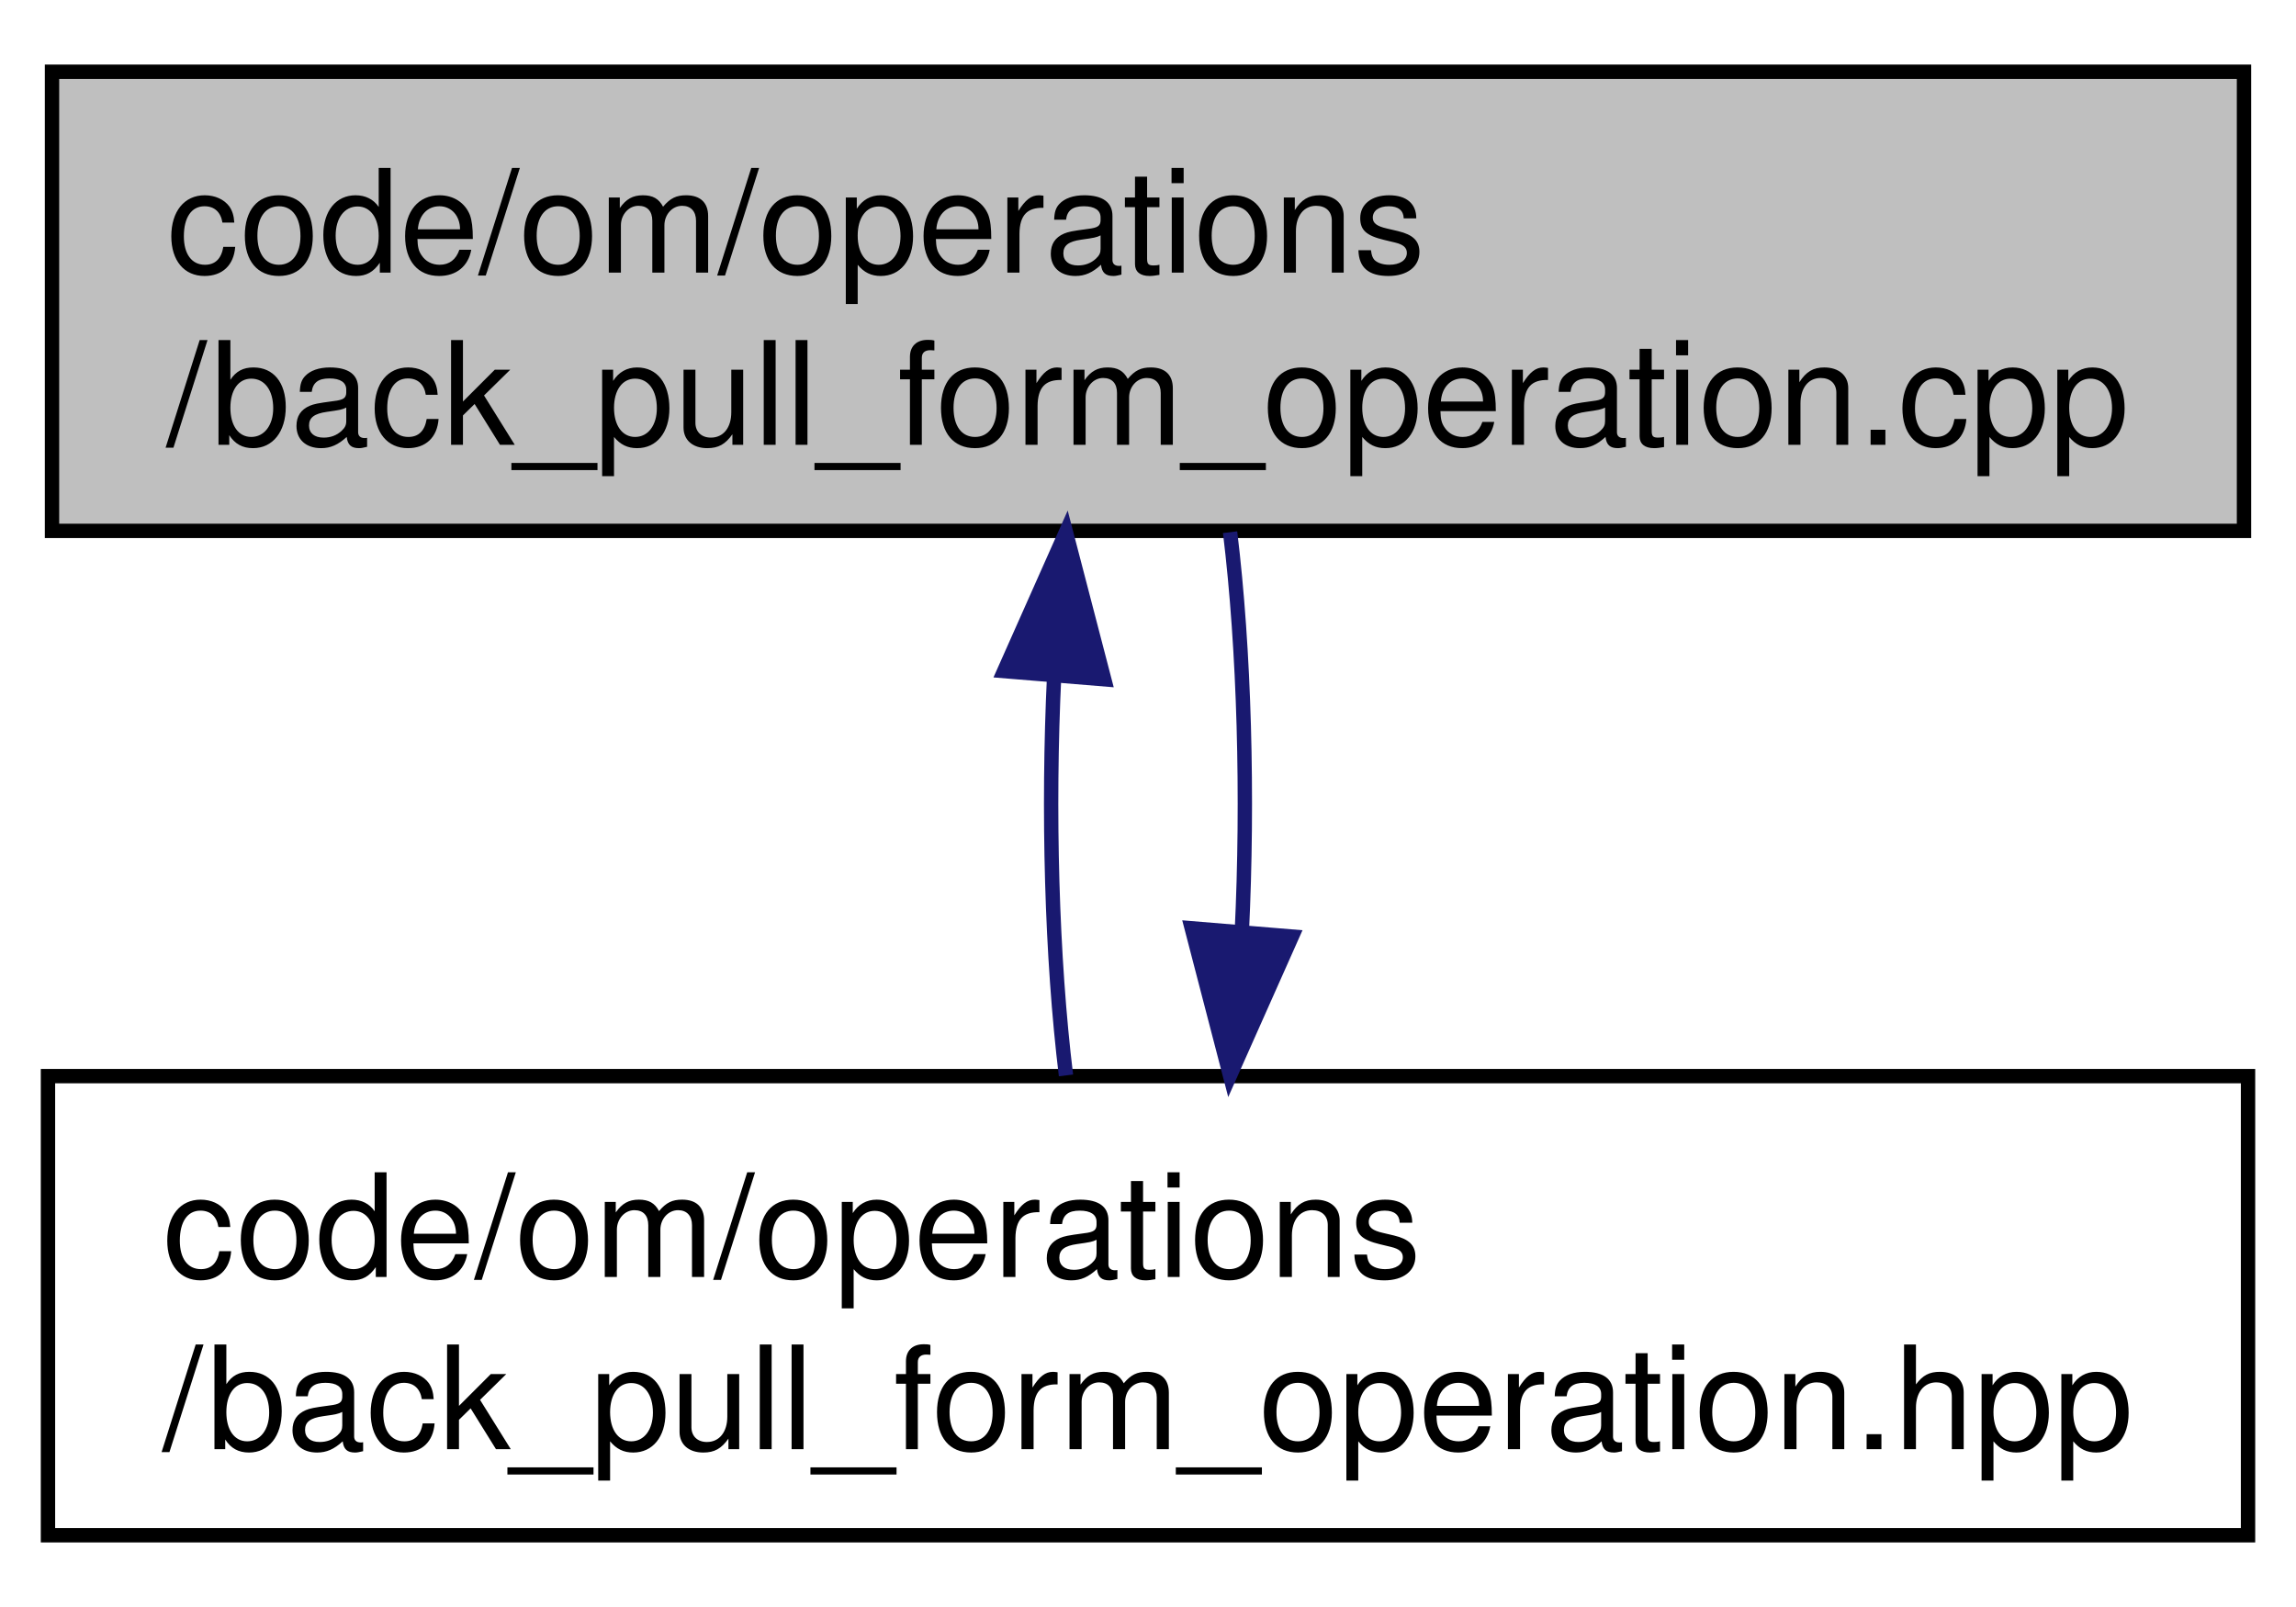
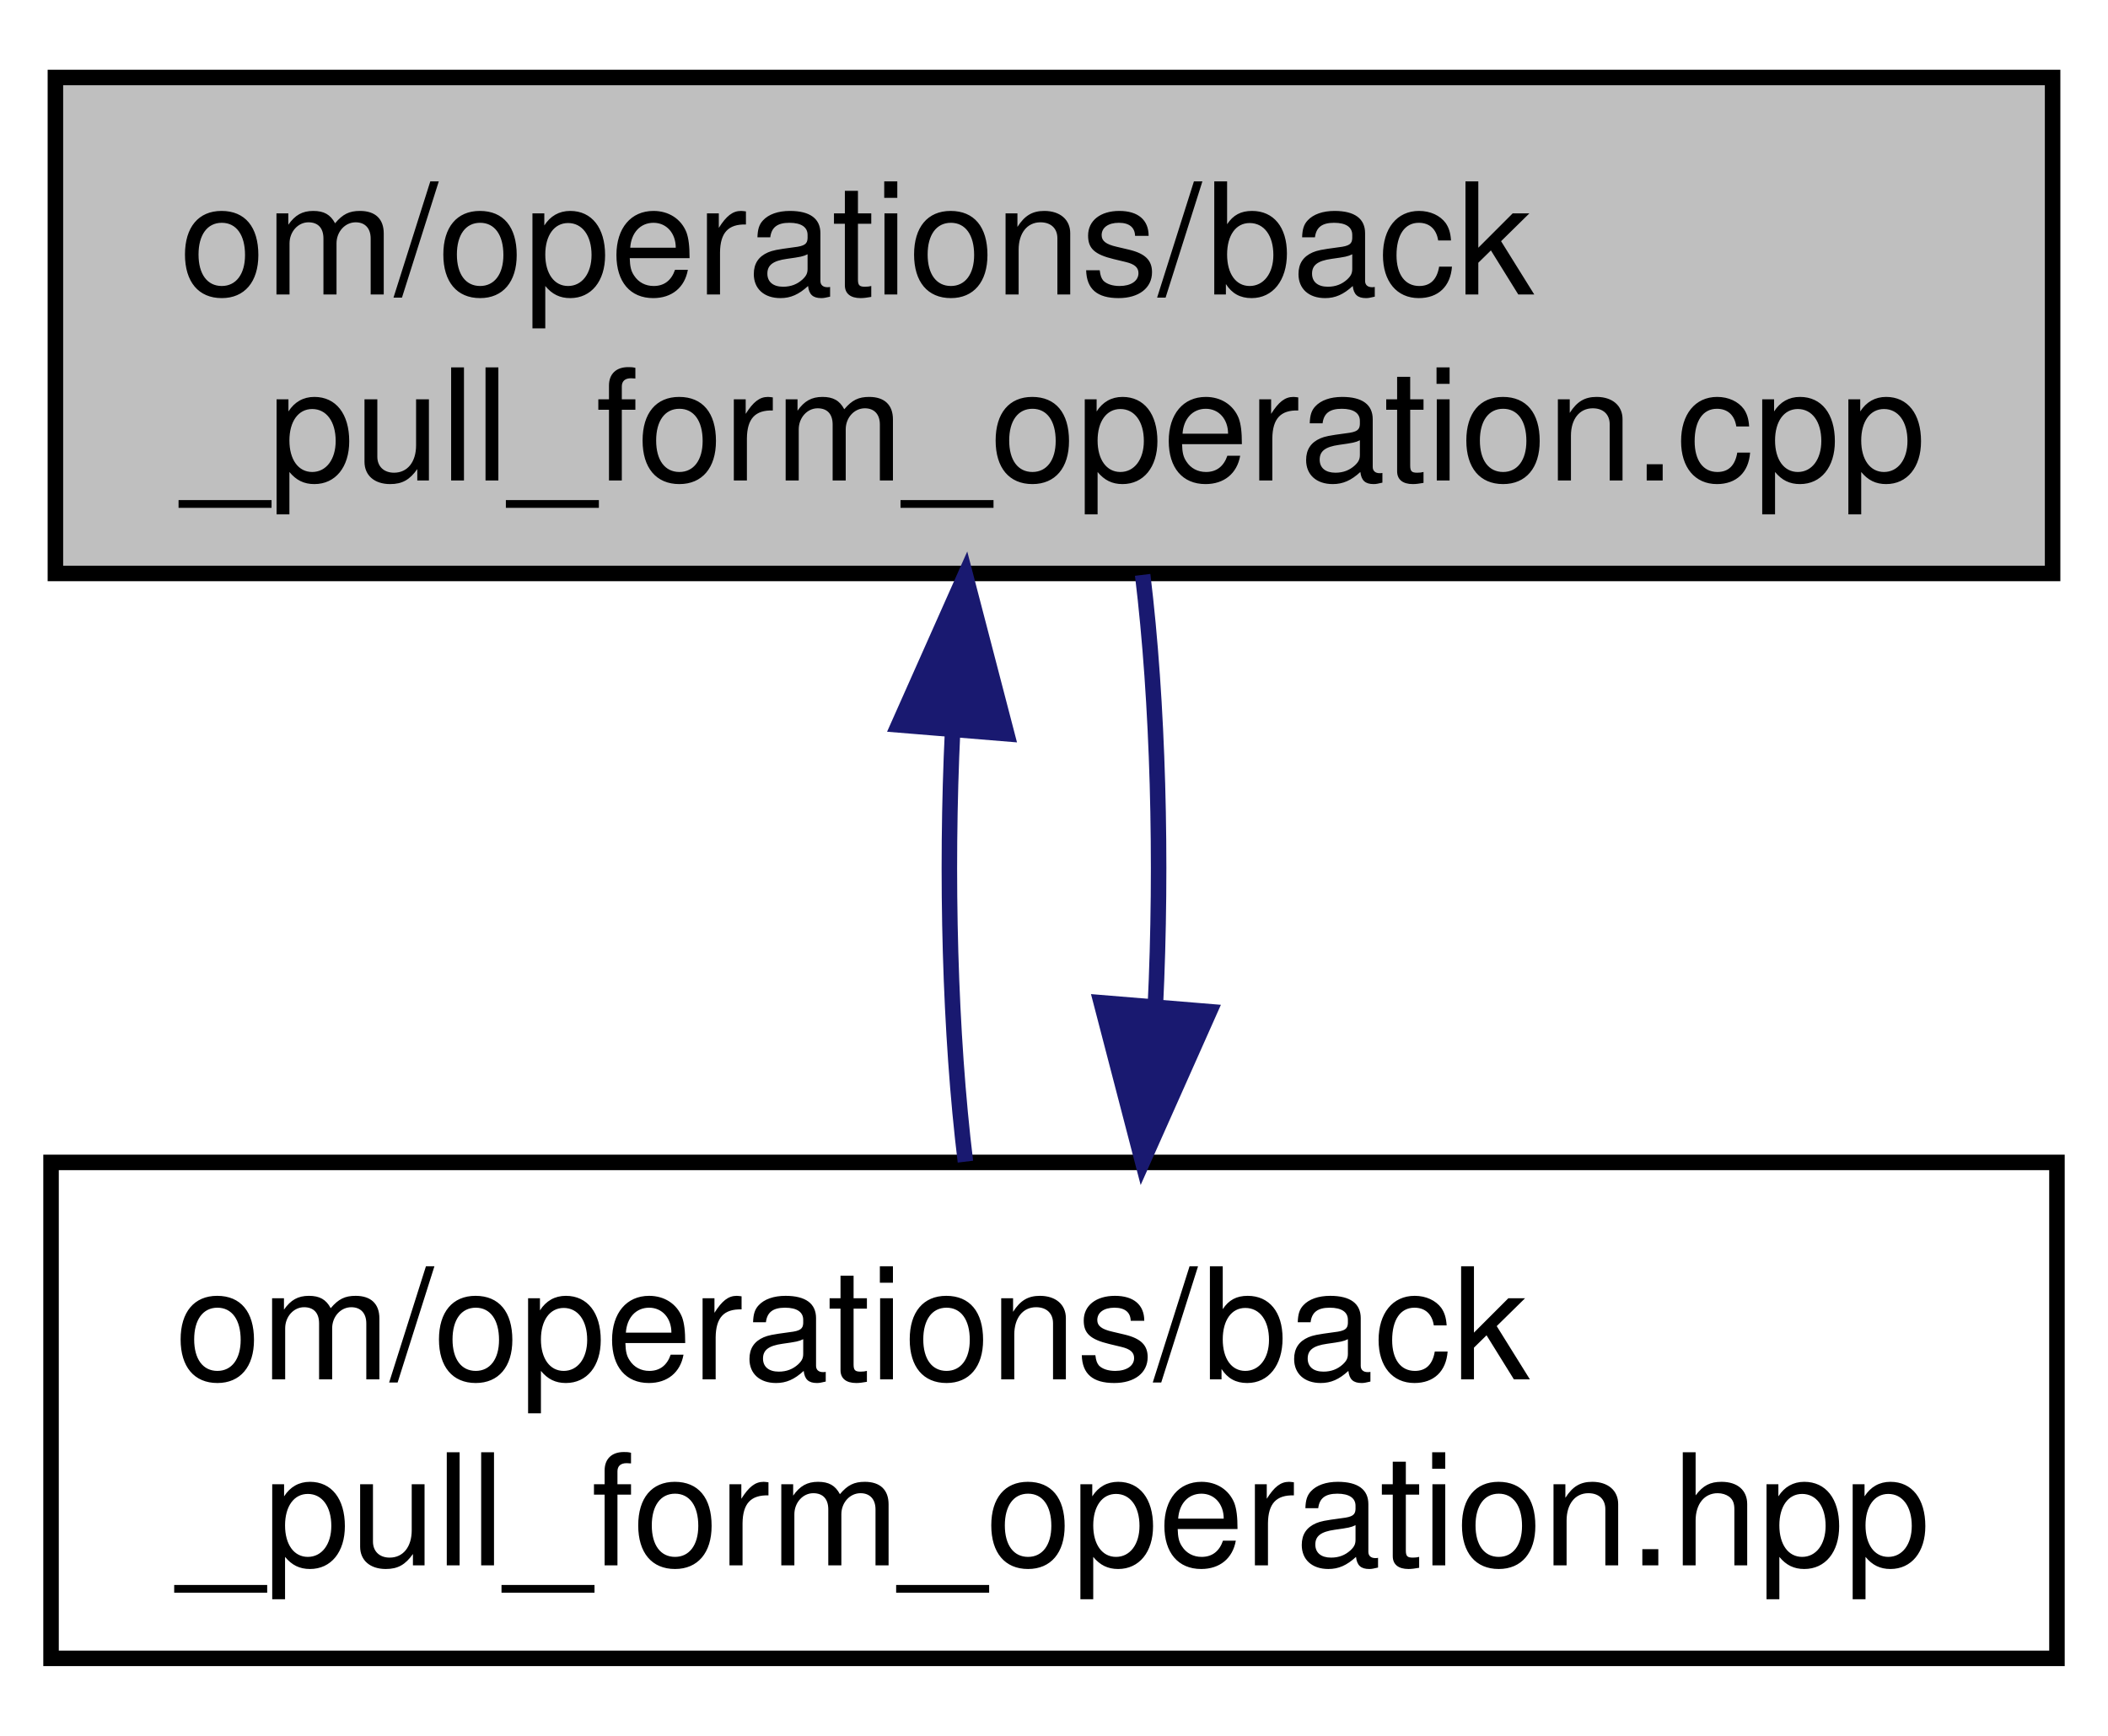
- <svg xmlns="http://www.w3.org/2000/svg" xmlns:xlink="http://www.w3.org/1999/xlink" width="160pt" height="112pt" viewBox="0.00 0.00 160.00 112.00">
+ <svg xmlns="http://www.w3.org/2000/svg" xmlns:xlink="http://www.w3.org/1999/xlink" width="136pt" height="112pt" viewBox="0.00 0.00 136.00 112.00">
  <g id="graph0" class="graph" transform="scale(1 1) rotate(0) translate(4 108)">
    <g id="node1" class="node">
-       <polygon fill="#bfbfbf" stroke="black" points="-0.376,-71 -0.376,-103 152.376,-103 152.376,-71 -0.376,-71" />
-       <text text-anchor="start" x="7.624" y="-89" font-family="Helvetica,sans-Serif" font-size="10.00">code/om/operations</text>
-       <text text-anchor="middle" x="76" y="-77" font-family="Helvetica,sans-Serif" font-size="10.00">/back_pull_form_operation.cpp</text>
+       <polygon fill="#bfbfbf" stroke="black" points="-0.426,-71 -0.426,-103 128.426,-103 128.426,-71 -0.426,-71" />
+       <text text-anchor="start" x="7.574" y="-89" font-family="Helvetica,sans-Serif" font-size="10.00">om/operations/back</text>
+       <text text-anchor="middle" x="64" y="-77" font-family="Helvetica,sans-Serif" font-size="10.00">_pull_form_operation.cpp</text>
    </g>
    <g id="node2" class="node">
      <g id="a_node2">
        <a xlink:href="back__pull__form__operation_8hpp.html" target="_top" xlink:title="Om header file.">
-           <polygon fill="none" stroke="black" points="-0.657,-1 -0.657,-33 152.657,-33 152.657,-1 -0.657,-1" />
-           <text text-anchor="start" x="7.343" y="-19" font-family="Helvetica,sans-Serif" font-size="10.00">code/om/operations</text>
-           <text text-anchor="middle" x="76" y="-7" font-family="Helvetica,sans-Serif" font-size="10.00">/back_pull_form_operation.hpp</text>
+           <polygon fill="none" stroke="black" points="-0.707,-1 -0.707,-33 128.707,-33 128.707,-1 -0.707,-1" />
+           <text text-anchor="start" x="7.293" y="-19" font-family="Helvetica,sans-Serif" font-size="10.00">om/operations/back</text>
+           <text text-anchor="middle" x="64" y="-7" font-family="Helvetica,sans-Serif" font-size="10.00">_pull_form_operation.hpp</text>
        </a>
      </g>
    </g>
    <g id="edge1" class="edge">
-       <path fill="none" stroke="midnightblue" d="M69.461,-60.92C69.009,-51.56 69.284,-41.229 70.285,-33.049" />
-       <polygon fill="midnightblue" stroke="midnightblue" points="65.974,-61.228 70.28,-70.909 72.951,-60.656 65.974,-61.228" />
+       <path fill="none" stroke="midnightblue" d="M57.461,-60.92C57.009,-51.56 57.284,-41.229 58.285,-33.049" />
+       <polygon fill="midnightblue" stroke="midnightblue" points="53.974,-61.228 58.28,-70.909 60.951,-60.656 53.974,-61.228" />
    </g>
    <g id="edge2" class="edge">
-       <path fill="none" stroke="midnightblue" d="M82.537,-43.032C82.991,-52.389 82.719,-62.721 81.72,-70.909" />
-       <polygon fill="midnightblue" stroke="midnightblue" points="86.024,-42.728 81.715,-33.049 79.047,-43.303 86.024,-42.728" />
+       <path fill="none" stroke="midnightblue" d="M70.537,-43.032C70.991,-52.389 70.719,-62.721 69.72,-70.909" />
+       <polygon fill="midnightblue" stroke="midnightblue" points="74.024,-42.728 69.715,-33.049 67.047,-43.303 74.024,-42.728" />
    </g>
  </g>
</svg>
